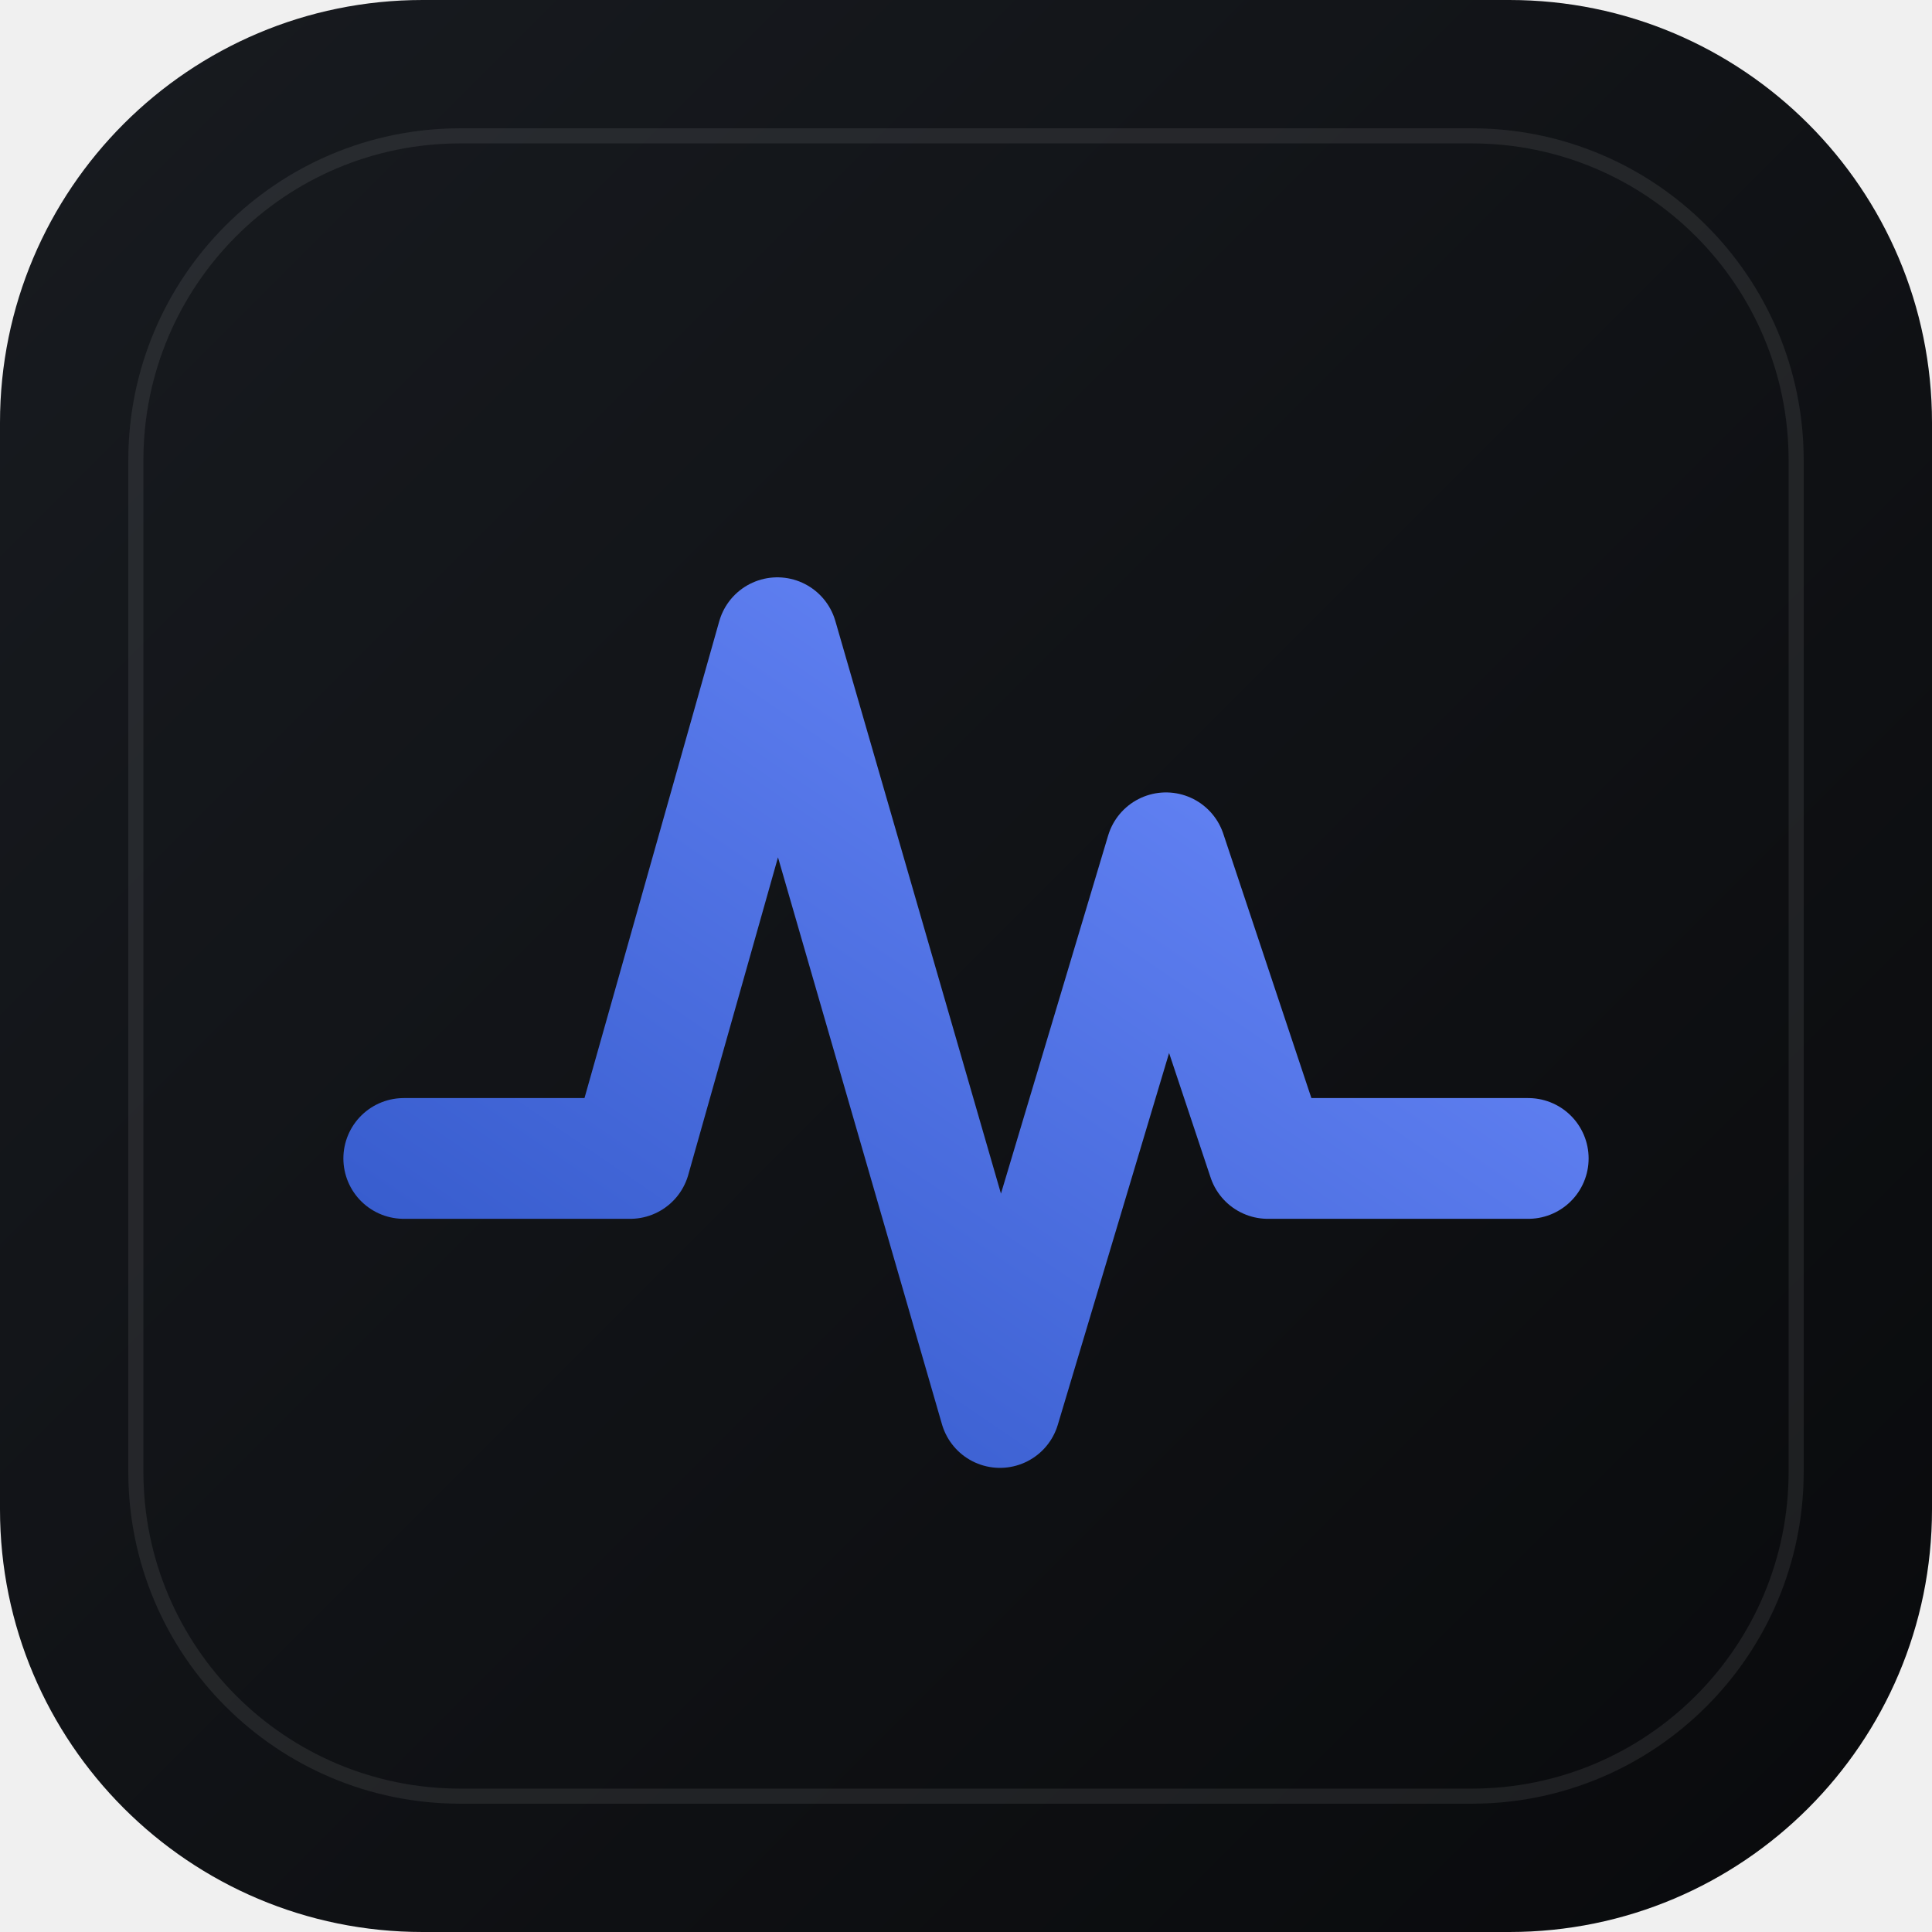
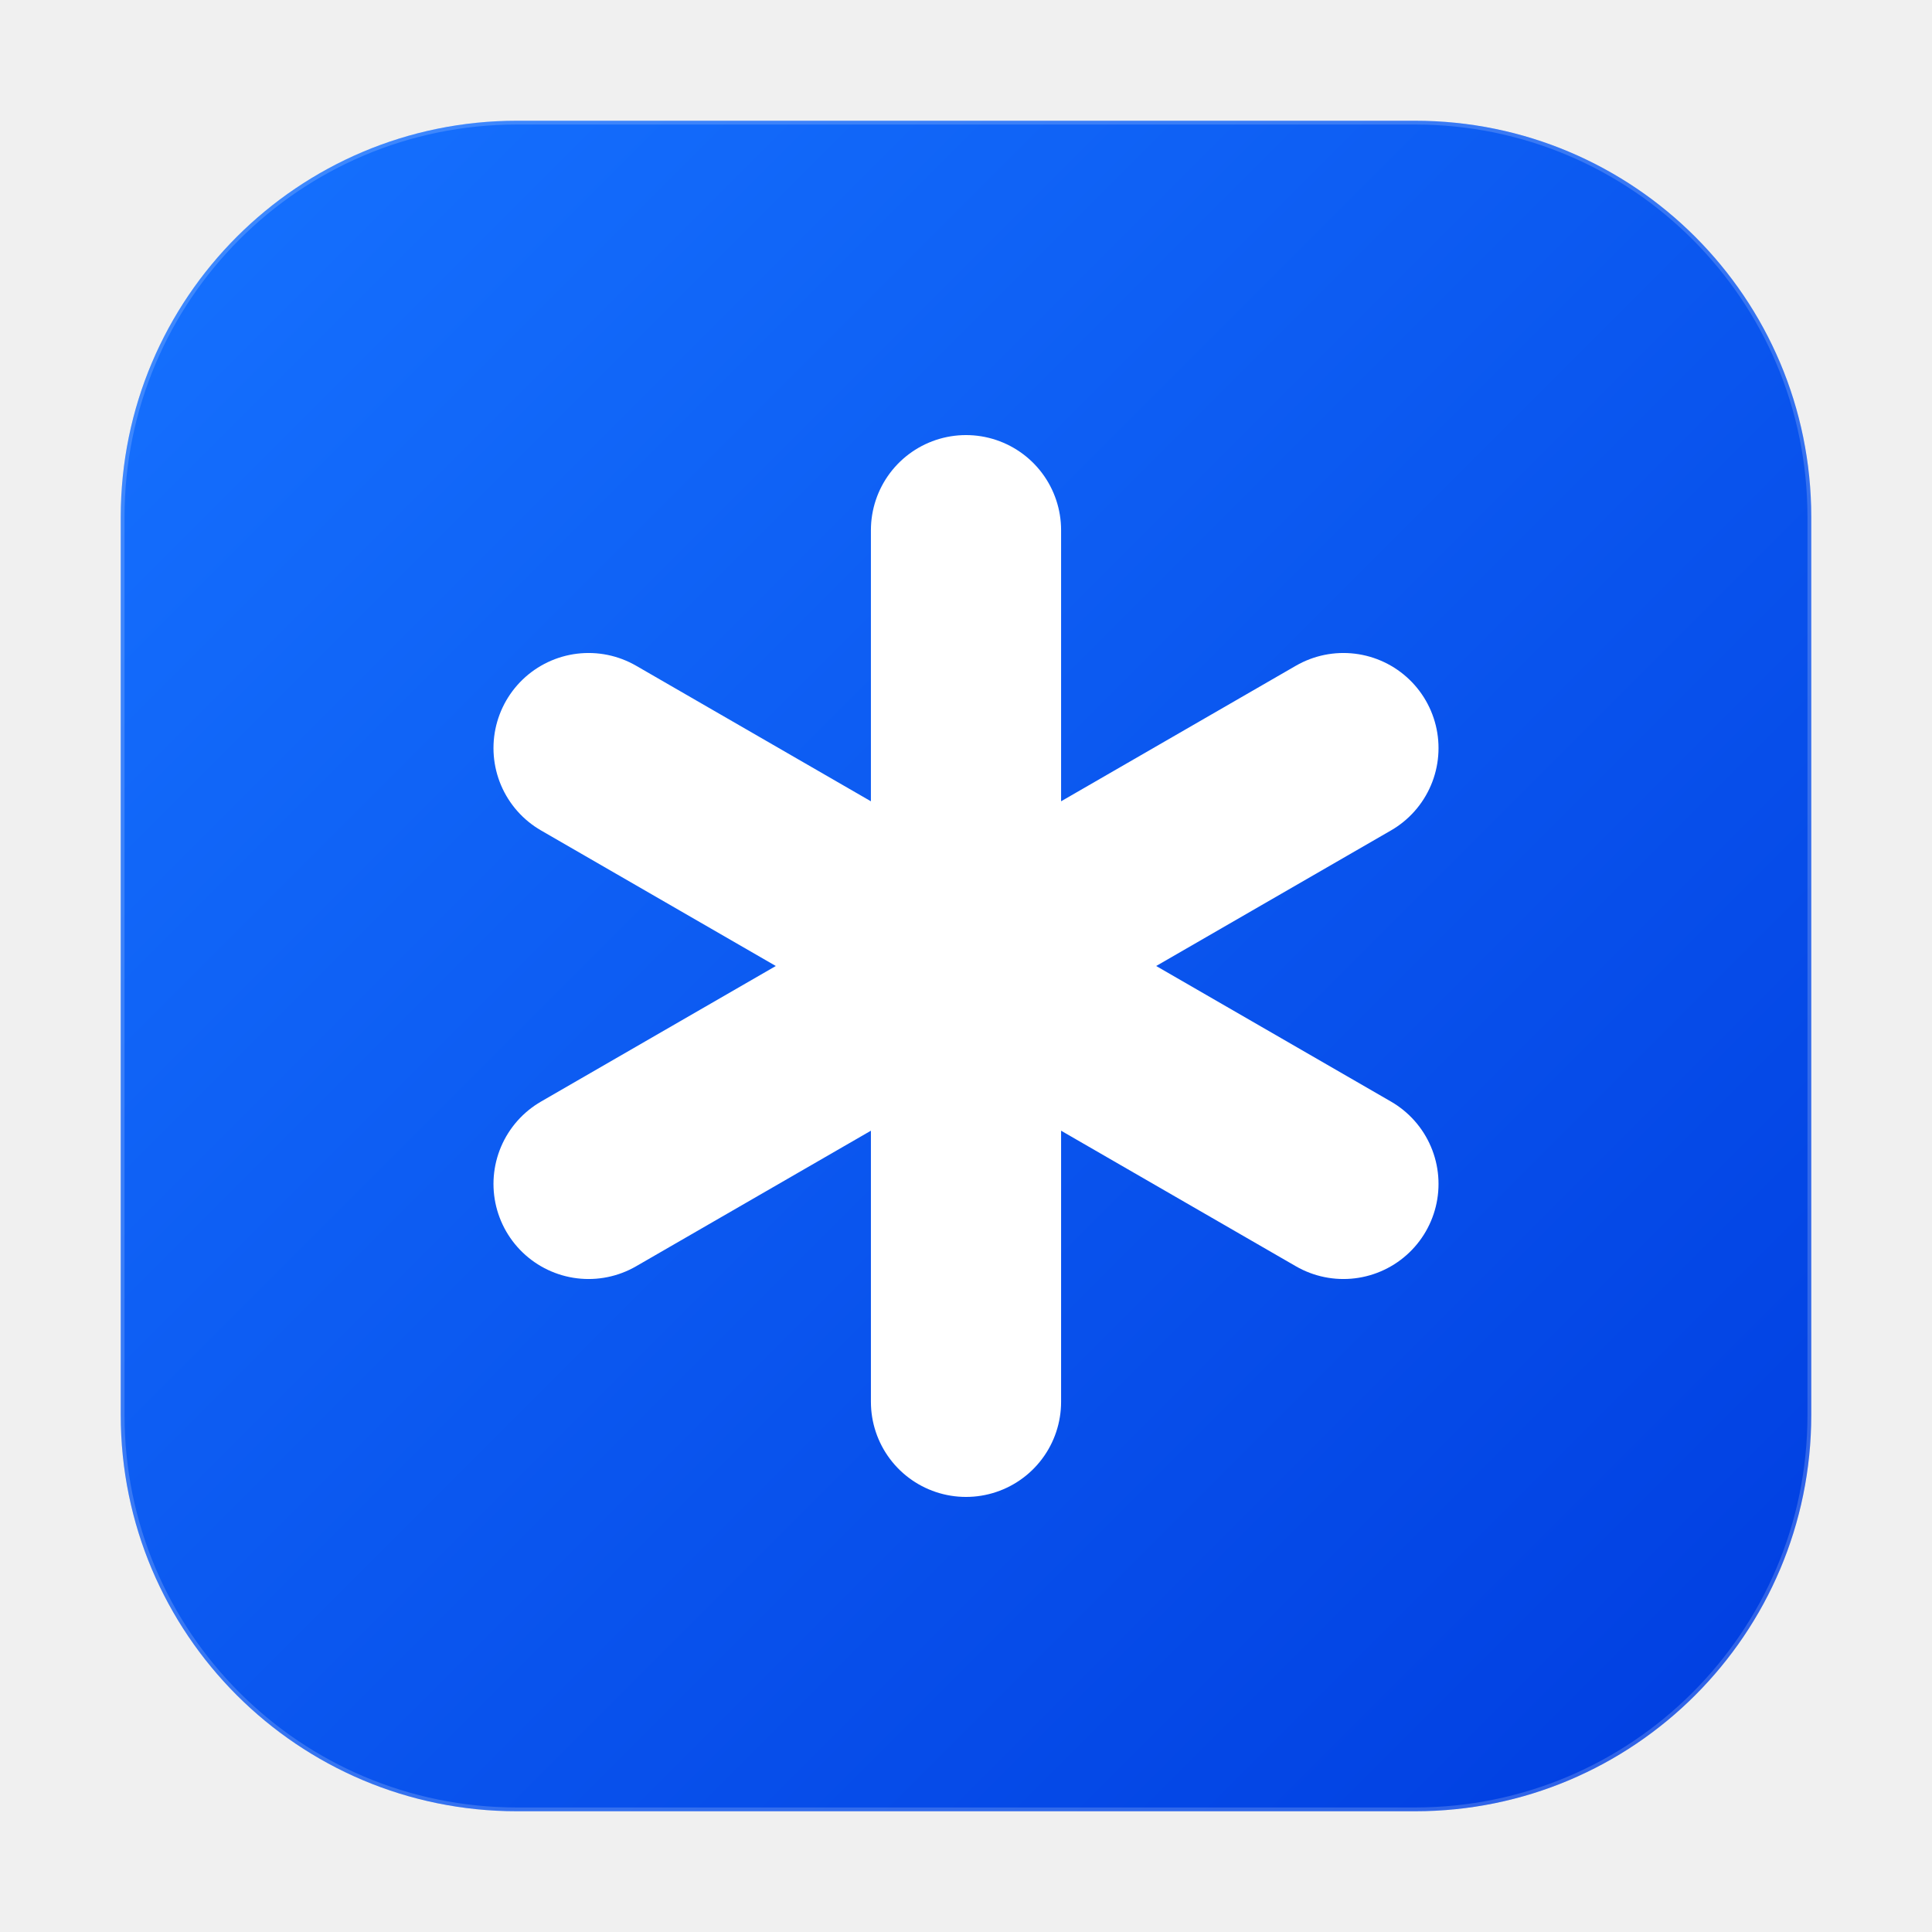
- <svg xmlns="http://www.w3.org/2000/svg" viewBox="0 0 1024 1024">
+ <svg xmlns="http://www.w3.org/2000/svg" width="1024" height="1024" viewBox="0 0 1024 1024">
  <defs>
-     <linearGradient id="bg" x1="0" y1="0" x2="1" y2="1">
-       <stop offset="0" stop-color="#181b20" />
-       <stop offset="1" stop-color="#090a0c" />
-     </linearGradient>
-     <linearGradient id="pulse" x1="0" y1="1" x2="1" y2="0">
-       <stop offset="0" stop-color="#3157c8" />
-       <stop offset="1" stop-color="#6f8dff" />
+     <linearGradient id="blue" x1="0" y1="0" x2="1" y2="1">
+       <stop stop-color="#1672ff" />
+       <stop offset="1" stop-color="#003de0" />
    </linearGradient>
  </defs>
-   <rect width="1024" height="1024" rx="224" fill="url(#bg)" />
-   <rect x="72" y="72" width="880" height="880" rx="172" fill="none" stroke="#ffffff" stroke-opacity=".08" stroke-width="8" />
-   <path d="M214 614h120l78-276 118 408 88-294 54 162h138" fill="none" stroke="url(#pulse)" stroke-width="64" stroke-linecap="round" stroke-linejoin="round" />
+   <rect x="64" y="64" width="896" height="896" rx="210" fill="url(#blue)" />
+   <rect x="65" y="65" width="894" height="894" rx="209" fill="none" stroke="#fff" stroke-opacity=".18" stroke-width="2" />
+   <g transform="translate(176 176) scale(21)">
+     <path d="M16 5v22M6.474 10.5l19.052 11M6.474 21.5l19.052-11" fill="none" stroke="#fff" stroke-width="4.8" stroke-linecap="round" />
+   </g>
</svg>
